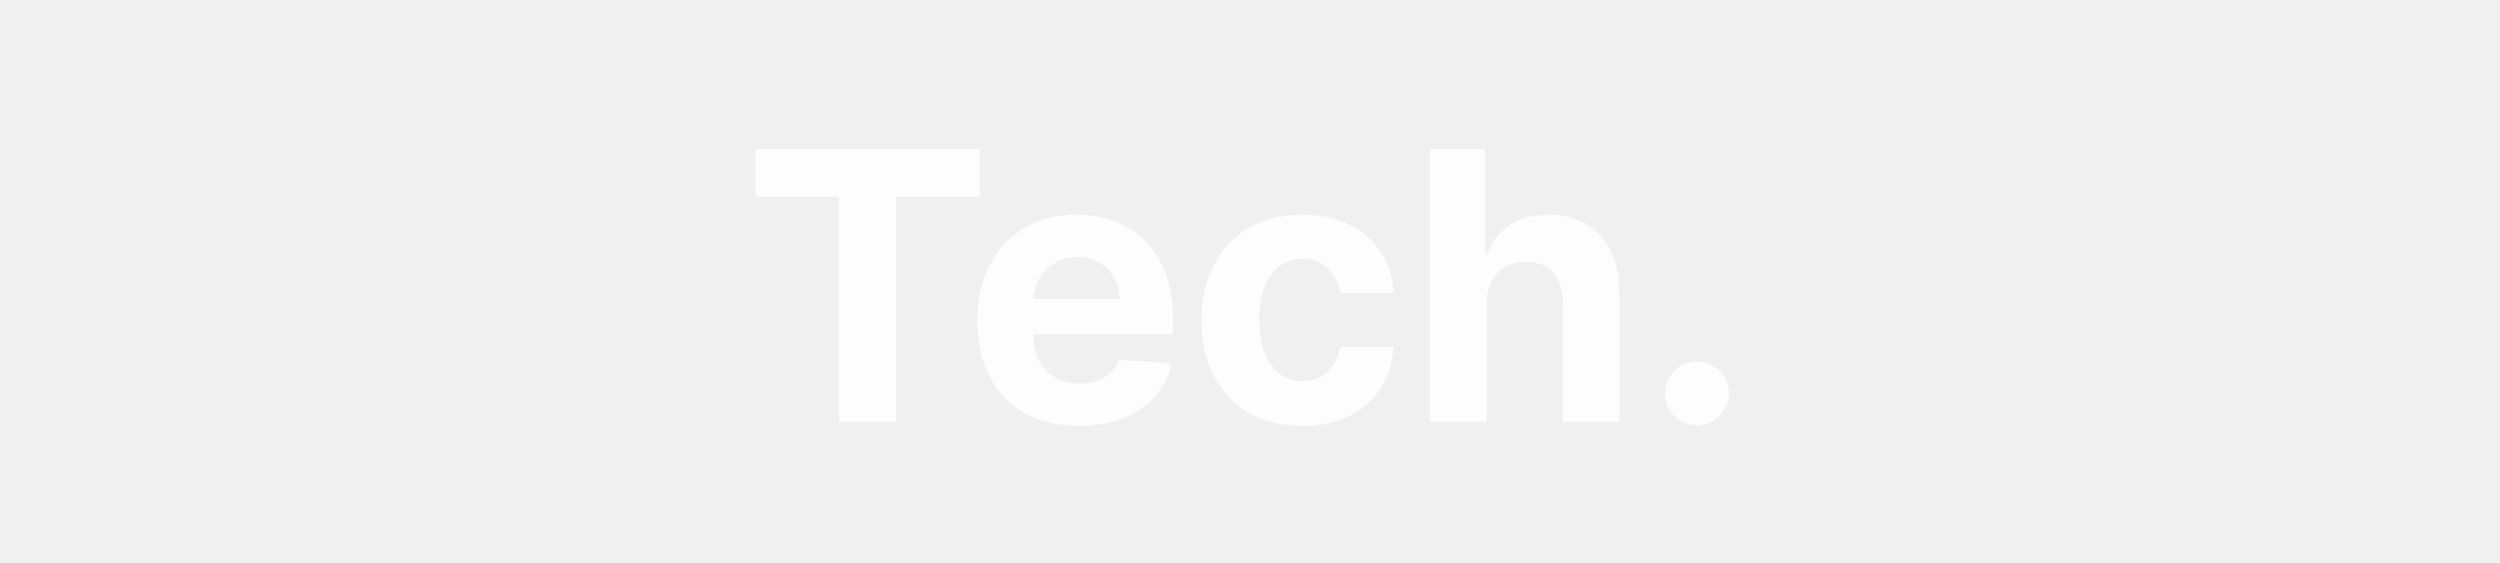
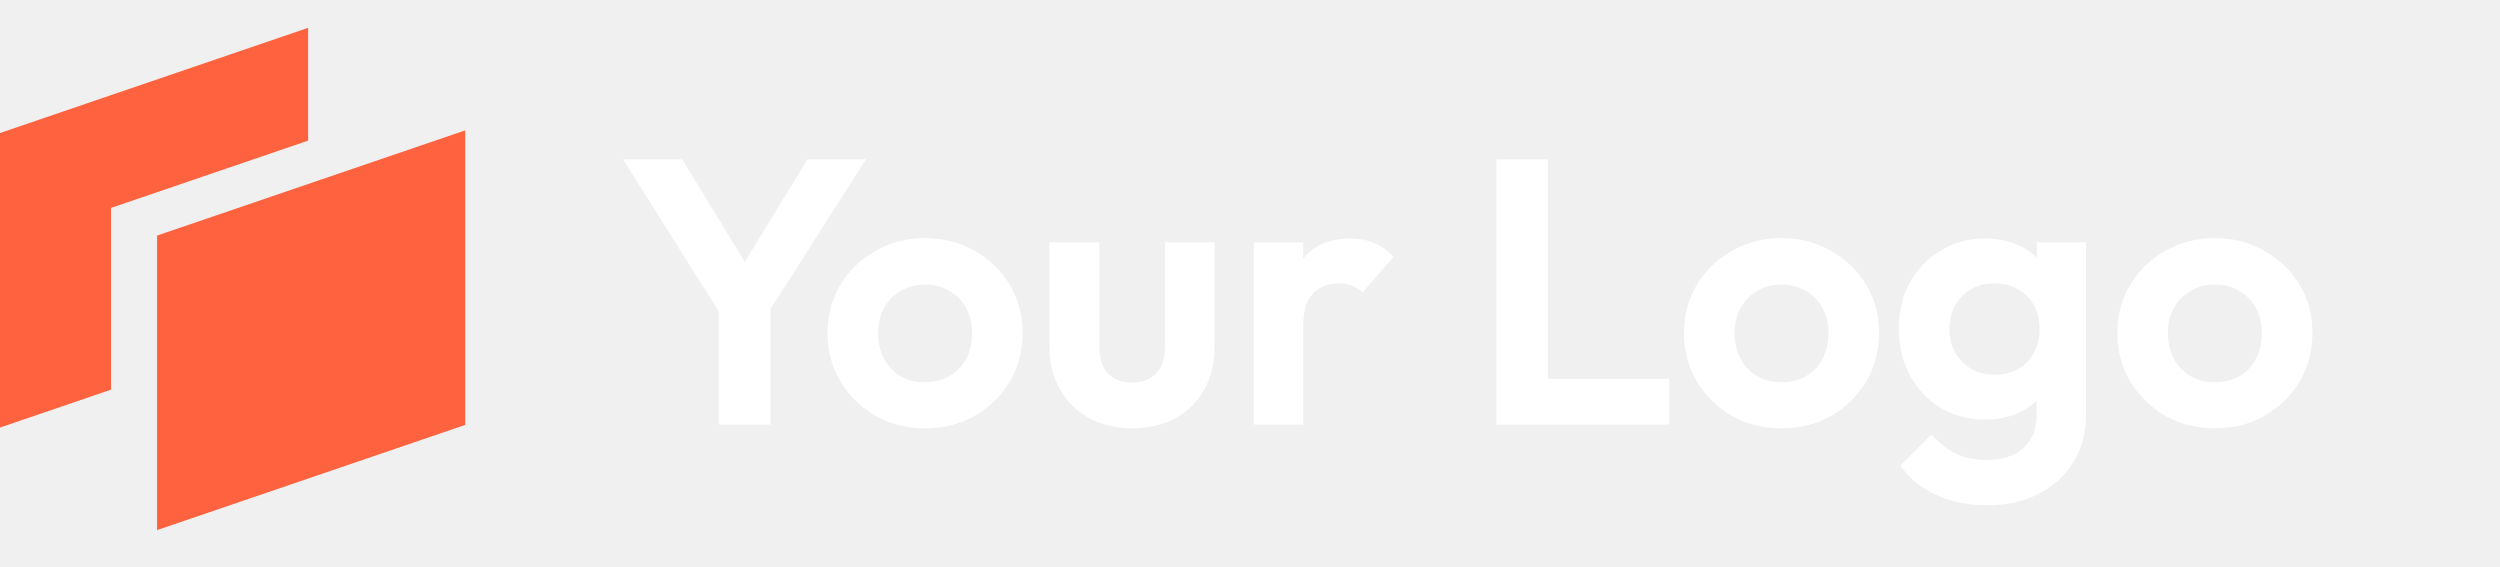
- <svg xmlns="http://www.w3.org/2000/svg" width="160" height="36" viewBox="0 0 160 36" fill="none">
-   <path d="M48.352 12.588V9.545H62.688V12.588H57.344V27H53.696V12.588H48.352ZM69.048 27.256C67.701 27.256 66.542 26.983 65.57 26.438C64.604 25.886 63.86 25.108 63.337 24.102C62.815 23.091 62.553 21.895 62.553 20.514C62.553 19.168 62.815 17.986 63.337 16.969C63.86 15.952 64.596 15.159 65.545 14.591C66.499 14.023 67.619 13.739 68.903 13.739C69.766 13.739 70.57 13.878 71.315 14.156C72.065 14.429 72.718 14.841 73.275 15.392C73.837 15.943 74.275 16.636 74.587 17.472C74.9 18.301 75.056 19.273 75.056 20.386V21.384H64.002V19.134H71.638C71.638 18.611 71.525 18.148 71.298 17.744C71.07 17.341 70.755 17.026 70.352 16.798C69.954 16.565 69.491 16.449 68.962 16.449C68.411 16.449 67.923 16.577 67.496 16.832C67.076 17.082 66.746 17.421 66.508 17.847C66.269 18.267 66.147 18.736 66.141 19.253V21.392C66.141 22.04 66.261 22.599 66.499 23.071C66.744 23.543 67.087 23.906 67.531 24.162C67.974 24.418 68.499 24.546 69.107 24.546C69.511 24.546 69.88 24.489 70.215 24.375C70.55 24.261 70.837 24.091 71.076 23.864C71.315 23.636 71.496 23.358 71.621 23.028L74.979 23.25C74.809 24.057 74.46 24.761 73.931 25.364C73.408 25.96 72.732 26.426 71.903 26.761C71.079 27.091 70.127 27.256 69.048 27.256ZM83.34 27.256C81.999 27.256 80.846 26.972 79.88 26.403C78.92 25.829 78.181 25.034 77.664 24.017C77.153 23 76.897 21.829 76.897 20.506C76.897 19.165 77.156 17.989 77.673 16.977C78.195 15.96 78.937 15.168 79.897 14.599C80.857 14.026 81.999 13.739 83.323 13.739C84.465 13.739 85.465 13.946 86.323 14.361C87.181 14.776 87.86 15.358 88.36 16.108C88.86 16.858 89.136 17.739 89.187 18.75H85.761C85.664 18.097 85.408 17.571 84.994 17.173C84.585 16.77 84.048 16.568 83.383 16.568C82.82 16.568 82.329 16.722 81.908 17.028C81.494 17.329 81.17 17.77 80.937 18.349C80.704 18.929 80.587 19.631 80.587 20.454C80.587 21.29 80.701 22 80.928 22.585C81.161 23.171 81.488 23.616 81.908 23.923C82.329 24.23 82.82 24.384 83.383 24.384C83.798 24.384 84.17 24.298 84.499 24.128C84.835 23.957 85.11 23.71 85.326 23.386C85.548 23.057 85.692 22.662 85.761 22.202H89.187C89.13 23.202 88.857 24.082 88.369 24.844C87.886 25.599 87.218 26.19 86.366 26.616C85.513 27.043 84.505 27.256 83.34 27.256ZM95.142 19.432V27H91.511V9.545H95.04V16.219H95.193C95.489 15.446 95.966 14.841 96.625 14.403C97.284 13.96 98.111 13.739 99.105 13.739C100.014 13.739 100.807 13.938 101.483 14.335C102.165 14.727 102.693 15.293 103.068 16.031C103.449 16.764 103.636 17.642 103.631 18.665V27H100V19.312C100.006 18.506 99.801 17.878 99.386 17.429C98.977 16.98 98.403 16.756 97.665 16.756C97.171 16.756 96.733 16.861 96.352 17.071C95.977 17.281 95.682 17.588 95.466 17.991C95.256 18.389 95.148 18.869 95.142 19.432ZM108.61 27.222C108.048 27.222 107.565 27.023 107.161 26.625C106.763 26.222 106.565 25.739 106.565 25.176C106.565 24.619 106.763 24.142 107.161 23.744C107.565 23.347 108.048 23.148 108.61 23.148C109.156 23.148 109.633 23.347 110.042 23.744C110.451 24.142 110.656 24.619 110.656 25.176C110.656 25.551 110.559 25.895 110.366 26.207C110.178 26.514 109.931 26.761 109.624 26.949C109.317 27.131 108.979 27.222 108.61 27.222Z" fill="#FDFDFD" />
+ <svg xmlns="http://www.w3.org/2000/svg" width="159" height="36" viewBox="0 0 159 36" fill="none">
+   <path fill-rule="evenodd" clip-rule="evenodd" d="M19.597 1.769L0 8.46V27.193L7.061 24.782V13.223L19.597 8.944V1.769Z" fill="#FF623E" />
+   <path fill-rule="evenodd" clip-rule="evenodd" d="M9.99 14.981L29.587 8.291V27.024L9.99 33.715V14.981Z" fill="#FF623E" />
+   <path d="M46.148 20.496L39.62 10.128H43.388L48.452 18.432H46.291L51.355 10.128H55.075L48.475 20.496H46.148ZM45.715 27V18.744H49.004V27H45.715ZM58.848 27.24C57.68 27.24 56.624 26.976 55.68 26.448C54.752 25.904 54.008 25.176 53.448 24.264C52.904 23.336 52.632 22.304 52.632 21.168C52.632 20.032 52.904 19.016 53.448 18.12C53.992 17.208 54.736 16.488 55.68 15.96C56.624 15.416 57.672 15.144 58.824 15.144C60.008 15.144 61.064 15.416 61.992 15.96C62.936 16.488 63.68 17.208 64.224 18.12C64.768 19.016 65.04 20.032 65.04 21.168C65.04 22.304 64.768 23.336 64.224 24.264C63.68 25.176 62.936 25.904 61.992 26.448C61.064 26.976 60.016 27.24 58.848 27.24ZM58.824 24.312C59.416 24.312 59.936 24.184 60.384 23.928C60.848 23.656 61.2 23.288 61.44 22.824C61.696 22.344 61.824 21.8 61.824 21.192C61.824 20.584 61.696 20.048 61.44 19.584C61.184 19.12 60.832 18.76 60.384 18.504C59.936 18.232 59.416 18.096 58.824 18.096C58.248 18.096 57.736 18.232 57.288 18.504C56.84 18.76 56.488 19.12 56.232 19.584C55.976 20.048 55.848 20.584 55.848 21.192C55.848 21.8 55.976 22.344 56.232 22.824C56.488 23.288 56.84 23.656 57.288 23.928C57.736 24.184 58.248 24.312 58.824 24.312ZM72.008 27.24C70.984 27.24 70.072 27.024 69.272 26.592C68.488 26.16 67.872 25.56 67.424 24.792C66.976 24.024 66.752 23.136 66.752 22.128V15.408H69.92V22.056C69.92 22.536 70 22.952 70.16 23.304C70.32 23.64 70.56 23.896 70.88 24.072C71.2 24.248 71.576 24.336 72.008 24.336C72.664 24.336 73.176 24.136 73.544 23.736C73.912 23.336 74.096 22.776 74.096 22.056V15.408H77.24V22.128C77.24 23.152 77.016 24.048 76.568 24.816C76.136 25.584 75.52 26.184 74.72 26.616C73.936 27.032 73.032 27.24 72.008 27.24ZM79.744 27V15.408H82.888V27H79.744ZM82.888 20.592L81.664 19.776C81.808 18.352 82.224 17.232 82.912 16.416C83.6 15.584 84.592 15.168 85.888 15.168C86.448 15.168 86.952 15.264 87.4 15.456C87.848 15.632 88.256 15.928 88.624 16.344L86.656 18.6C86.48 18.408 86.264 18.264 86.008 18.168C85.768 18.072 85.488 18.024 85.168 18.024C84.496 18.024 83.944 18.24 83.512 18.672C83.096 19.088 82.888 19.728 82.888 20.592ZM95.173 27V10.128H98.437V27H95.173ZM97.573 27V24.096H106.165V27H97.573ZM113.317 27.24C112.149 27.24 111.093 26.976 110.149 26.448C109.221 25.904 108.477 25.176 107.917 24.264C107.373 23.336 107.101 22.304 107.101 21.168C107.101 20.032 107.373 19.016 107.917 18.12C108.461 17.208 109.205 16.488 110.149 15.96C111.093 15.416 112.141 15.144 113.293 15.144C114.477 15.144 115.533 15.416 116.461 15.96C117.405 16.488 118.149 17.208 118.693 18.12C119.237 19.016 119.509 20.032 119.509 21.168C119.509 22.304 119.237 23.336 118.693 24.264C118.149 25.176 117.405 25.904 116.461 26.448C115.533 26.976 114.485 27.24 113.317 27.24ZM113.293 24.312C113.885 24.312 114.405 24.184 114.853 23.928C115.317 23.656 115.669 23.288 115.909 22.824C116.165 22.344 116.293 21.8 116.293 21.192C116.293 20.584 116.165 20.048 115.909 19.584C115.653 19.12 115.301 18.76 114.853 18.504C114.405 18.232 113.885 18.096 113.293 18.096C112.717 18.096 112.205 18.232 111.757 18.504C111.309 18.76 110.957 19.12 110.701 19.584C110.445 20.048 110.317 20.584 110.317 21.192C110.317 21.8 110.445 22.344 110.701 22.824C110.957 23.288 111.309 23.656 111.757 23.928C112.205 24.184 112.717 24.312 113.293 24.312ZM126.381 32.136C125.149 32.136 124.061 31.912 123.117 31.464C122.173 31.032 121.421 30.416 120.861 29.616L122.853 27.624C123.301 28.152 123.797 28.552 124.341 28.824C124.901 29.112 125.573 29.256 126.357 29.256C127.333 29.256 128.101 29.008 128.661 28.512C129.237 28.016 129.525 27.328 129.525 26.448V23.544L130.053 21L129.549 18.456V15.408H132.669V26.4C132.669 27.552 132.397 28.552 131.853 29.4C131.325 30.264 130.589 30.936 129.645 31.416C128.701 31.896 127.613 32.136 126.381 32.136ZM126.237 26.688C125.197 26.688 124.261 26.44 123.429 25.944C122.597 25.432 121.941 24.736 121.461 23.856C120.997 22.976 120.765 21.992 120.765 20.904C120.765 19.816 120.997 18.84 121.461 17.976C121.941 17.112 122.597 16.432 123.429 15.936C124.261 15.424 125.197 15.168 126.237 15.168C127.101 15.168 127.861 15.336 128.517 15.672C129.189 16.008 129.717 16.472 130.101 17.064C130.485 17.64 130.693 18.32 130.725 19.104V22.752C130.693 23.52 130.477 24.208 130.077 24.816C129.693 25.408 129.165 25.872 128.493 26.208C127.837 26.528 127.085 26.688 126.237 26.688ZM126.861 23.832C127.437 23.832 127.933 23.712 128.349 23.472C128.781 23.216 129.117 22.872 129.357 22.44C129.597 21.992 129.717 21.488 129.717 20.928C129.717 20.352 129.597 19.848 129.357 19.416C129.117 18.984 128.781 18.648 128.349 18.408C127.933 18.152 127.437 18.024 126.861 18.024C126.285 18.024 125.781 18.152 125.349 18.408C124.917 18.648 124.581 18.992 124.341 19.44C124.101 19.872 123.981 20.368 123.981 20.928C123.981 21.472 124.101 21.968 124.341 22.416C124.581 22.848 124.917 23.192 125.349 23.448C125.781 23.704 126.285 23.832 126.861 23.832ZM140.879 27.24C139.711 27.24 138.655 26.976 137.711 26.448C136.783 25.904 136.039 25.176 135.479 24.264C134.935 23.336 134.663 22.304 134.663 21.168C134.663 20.032 134.935 19.016 135.479 18.12C136.023 17.208 136.767 16.488 137.711 15.96C138.655 15.416 139.703 15.144 140.855 15.144C142.039 15.144 143.095 15.416 144.023 15.96C144.967 16.488 145.711 17.208 146.255 18.12C146.799 19.016 147.071 20.032 147.071 21.168C147.071 22.304 146.799 23.336 146.255 24.264C145.711 25.176 144.967 25.904 144.023 26.448C143.095 26.976 142.047 27.24 140.879 27.24ZM140.855 24.312C141.447 24.312 141.967 24.184 142.415 23.928C142.879 23.656 143.231 23.288 143.471 22.824C143.727 22.344 143.855 21.8 143.855 21.192C143.855 20.584 143.727 20.048 143.471 19.584C143.215 19.12 142.863 18.76 142.415 18.504C141.967 18.232 141.447 18.096 140.855 18.096C140.279 18.096 139.767 18.232 139.319 18.504C138.871 18.76 138.519 19.12 138.263 19.584C138.007 20.048 137.879 20.584 137.879 21.192C137.879 21.8 138.007 22.344 138.263 22.824C138.519 23.288 138.871 23.656 139.319 23.928C139.767 24.184 140.279 24.312 140.855 24.312Z" fill="white" />
</svg>
